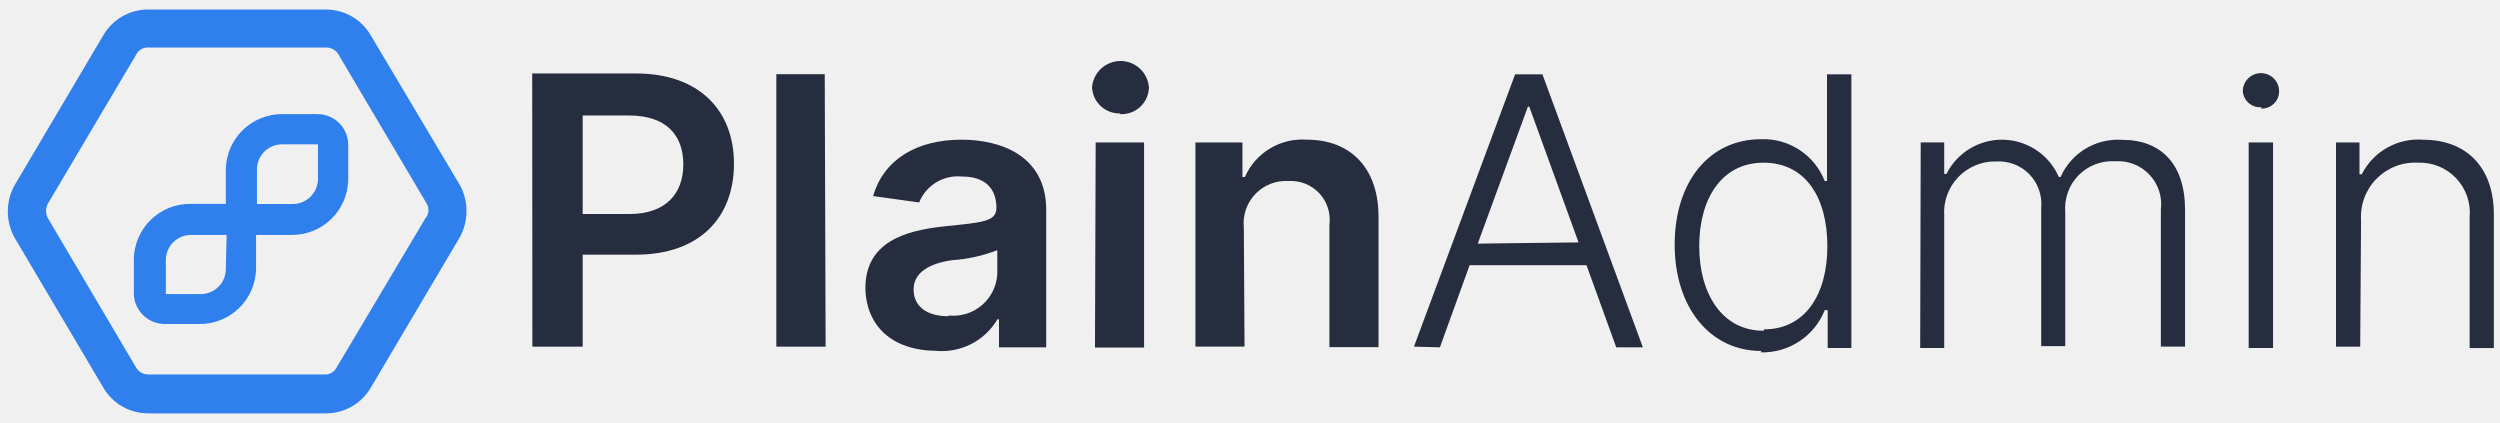
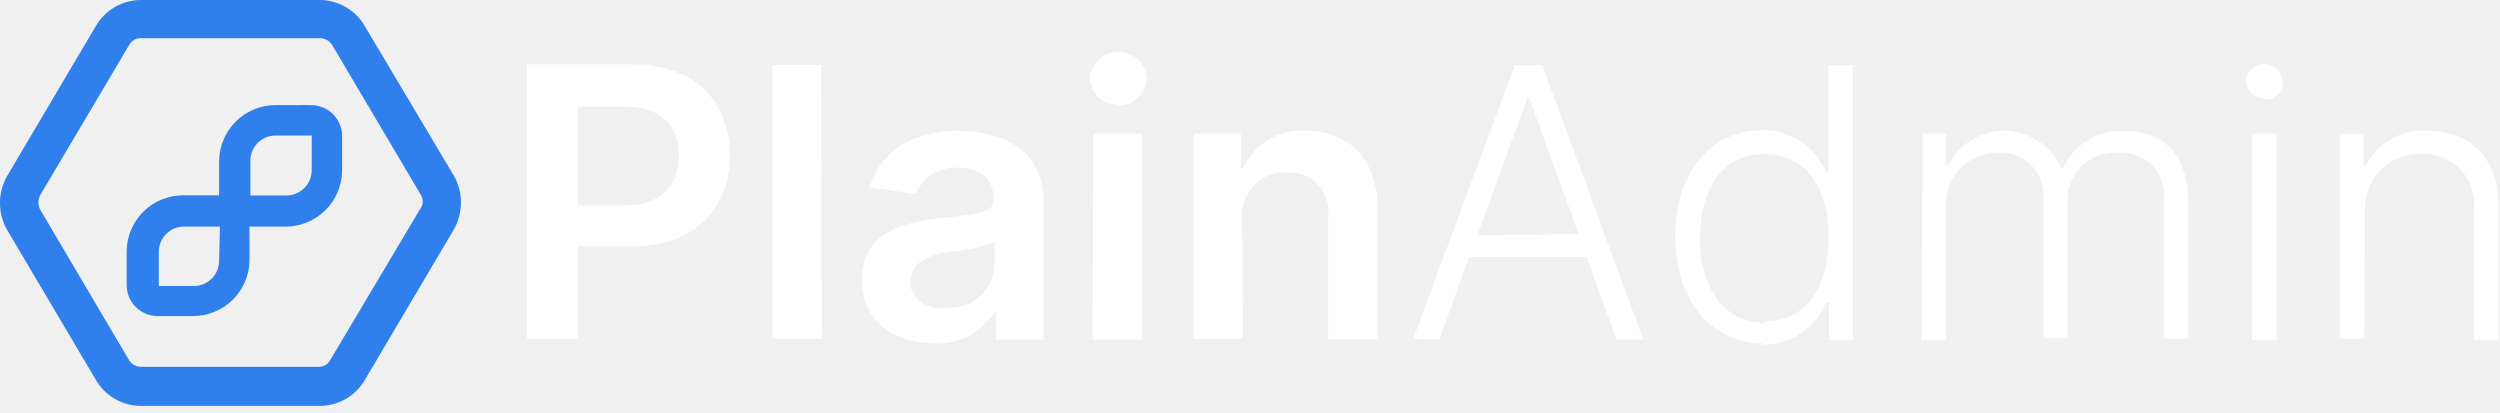
- <svg xmlns="http://www.w3.org/2000/svg" fill="none" height="34" viewBox="0 0 201 34" width="201">
+ <svg xmlns="http://www.w3.org/2000/svg" fill="none" height="33" viewBox="0 0 200 33" width="200">
  <clipPath id="a">
-     <path d="m.629.764h200v32.471h-200z" />
+     <path d="m0 0h200v32.471h-200z" />
  </clipPath>
  <g clip-path="url(#a)">
-     <path d="m42.803 27.87h4.045v-7.395h4.281c5.171 0 7.882-3.044 7.882-7.312 0-4.267-2.78-7.256-7.882-7.256h-8.34zm4.045-10.662v-7.923h3.711c3.03 0 4.379 1.599 4.379 3.934 0 2.335-1.39 3.989-4.351 3.989zm19.461-11.245h-3.892v21.907h3.962zm8.896 22.241c.986.098 1.98-.088 2.864-.536.884-.448 1.622-1.14 2.126-1.994h.125v2.252h3.795v-11.051c0-4.337-3.614-5.644-6.811-5.644-3.531 0-6.241 1.543-7.103 4.532l3.697.514c.27-.672.751-1.238 1.37-1.614.619-.376 1.343-.541 2.064-.471 1.835 0 2.78.917 2.78 2.53 0 1.112-1.195 1.168-4.17 1.473-3.253.347-6.366 1.293-6.366 4.99.083 3.308 2.488 5.018 5.685 5.018zm1.029-2.78c-1.654 0-2.78-.737-2.78-2.155 0-1.418 1.39-2.113 3.086-2.349 1.248-.081 2.476-.353 3.642-.806v1.932c-.028.477-.151.944-.364 1.372-.213.428-.51.809-.873 1.119-.364.31-.786.544-1.242.687-.456.143-.937.192-1.412.144zm11.802 2.516h3.948v-16.486h-3.892zm1.988-18.766c.297.021.596-.019.878-.118.282-.098.54-.253.76-.455s.396-.446.519-.718c.122-.272.188-.566.193-.864-.045-.576-.305-1.113-.729-1.505-.424-.392-.98-.61-1.558-.61s-1.134.218-1.557.61c-.424.392-.684.93-.729 1.505.025.58.279 1.127.707 1.52.427.393.993.602 1.573.579zm9.98 9.133c-.051-.494.005-.993.167-1.462.161-.469.423-.898.767-1.255.345-.358.763-.635 1.226-.814s.959-.255 1.455-.221c.456-.026.913.049 1.337.219.424.17.806.432 1.118.766.312.334.546.733.686 1.168.14.435.183.896.125 1.349v9.855h3.948v-10.495c0-3.934-2.28-6.186-5.741-6.186-1.042-.08-2.084.167-2.98.704-.897.538-1.604 1.341-2.024 2.298h-.195v-2.78h-3.781v16.416h3.948zm15.764 9.619 2.39-6.603h9.397l2.391 6.603h2.141l-8.076-21.949h-2.197l-8.132 21.893zm3.044-8.34 4.031-11.009h.111l3.962 10.912zm22.741 8.743c1.104.032 2.191-.276 3.113-.883.923-.607 1.636-1.483 2.044-2.509h.236v3.044h1.905v-22.004h-1.96v8.577h-.181c-.399-1.021-1.106-1.893-2.022-2.496-.917-.603-1.997-.906-3.093-.868-4.171 0-6.951 3.42-6.951 8.479s2.85 8.549 6.965 8.549zm.236-1.738c-3.336 0-5.171-2.975-5.171-6.797s1.807-6.714 5.171-6.714 5.13 2.78 5.13 6.714-1.821 6.686-5.088 6.686zm12.594 1.39h1.932v-10.648c-.037-.566.045-1.133.239-1.665.194-.532.497-1.019.889-1.428.392-.409.865-.732 1.389-.949.524-.217 1.087-.322 1.653-.309.494-.032.988.043 1.449.22.462.177.879.452 1.224.806.345.354.609.779.774 1.245.165.466.227.962.181 1.454v11.12h1.933v-10.773c-.045-.541.027-1.085.211-1.596s.476-.976.856-1.363c.379-.388.838-.689 1.345-.884s1.049-.278 1.591-.244c.511-.037 1.025.04 1.503.225.478.186.909.475 1.261.848.353.372.618.819.777 1.306.159.487.208 1.004.143 1.513v11.009h1.946v-10.995c0-3.684-1.933-5.63-5.046-5.63-1.034-.072-2.065.176-2.953.711s-1.59 1.33-2.01 2.277h-.139c-.378-.87-.996-1.614-1.783-2.145-.786-.531-1.707-.827-2.655-.853-.948-.026-1.884.218-2.698.705-.815.487-1.473 1.195-1.899 2.043h-.181v-2.53h-1.89zm26.411 0h1.96v-16.528h-1.96zm.987-19.252c.188.009.376-.02.553-.085s.339-.167.475-.297c.137-.13.245-.286.319-.46.075-.173.113-.36.112-.548 0-.387-.153-.758-.427-1.032s-.645-.427-1.032-.427-.758.154-1.032.427-.428.645-.428 1.032c.014.184.065.363.149.528.084.164.2.31.341.429s.304.209.48.264c.176.055.362.075.545.058zm8.048 8.98c-.04-.612.05-1.226.264-1.801.214-.575.548-1.098.978-1.536.431-.437.949-.778 1.521-1.001.571-.223 1.184-.322 1.797-.291.572-.024 1.142.074 1.673.289s1.01.54 1.405.955c.395.415.697.909.885 1.45s.259 1.116.207 1.686v10.523h1.946v-10.745c0-3.892-2.308-6.005-5.685-6.005-1.006-.078-2.012.145-2.89.64-.879.495-1.591 1.24-2.045 2.14h-.181v-2.558h-1.89v16.416h1.946z" fill="#262d3f" />
+     <path d="m42.174 27.106h4.045v-7.395h4.281c5.171 0 7.882-3.044 7.882-7.312 0-4.267-2.78-7.256-7.882-7.256h-8.34zm4.045-10.662v-7.923h3.711c3.03 0 4.379 1.599 4.379 3.934s-1.39 3.989-4.351 3.989zm19.461-11.245h-3.892v21.907h3.962zm8.896 22.241c.986.098 1.98-.088 2.864-.536.884-.448 1.622-1.14 2.126-1.994h.125v2.252h3.795v-11.051c0-4.337-3.614-5.644-6.811-5.644-3.531 0-6.241 1.543-7.103 4.532l3.697.514c.27-.672.751-1.238 1.369-1.614.619-.376 1.343-.541 2.064-.471 1.835 0 2.78.917 2.78 2.53 0 1.112-1.195 1.168-4.17 1.474-3.253.347-6.366 1.293-6.366 4.99.083 3.308 2.488 5.018 5.685 5.018zm1.029-2.78c-1.654 0-2.78-.737-2.78-2.155 0-1.418 1.39-2.113 3.086-2.349 1.248-.081 2.476-.353 3.642-.806v1.932c-.028.477-.151.944-.364 1.372s-.51.809-.873 1.119c-.364.31-.786.544-1.242.687-.456.143-.937.192-1.412.144zm11.802 2.516h3.948v-16.486h-3.892zm1.988-18.766c.297.021.596-.019.878-.118.282-.098.54-.253.76-.455.22-.202.396-.446.519-.718.122-.272.188-.566.193-.864-.045-.576-.305-1.113-.729-1.505-.424-.392-.98-.61-1.558-.61s-1.134.218-1.557.61c-.424.392-.684.93-.729 1.505.025.58.279 1.127.707 1.52.427.393.993.602 1.573.579zm9.98 9.133c-.052-.494.005-.993.166-1.462.161-.469.423-.898.767-1.255.345-.357.763-.635 1.226-.814s.959-.255 1.455-.221c.456-.026.913.049 1.337.219.424.17.806.432 1.118.766.312.334.546.733.686 1.169.14.435.183.896.125 1.349v9.855h3.948v-10.495c0-3.934-2.28-6.186-5.741-6.186-1.042-.08-2.084.167-2.98.704-.897.538-1.604 1.341-2.024 2.298h-.195v-2.78h-3.781v16.416h3.948zm15.764 9.619 2.391-6.603h9.396l2.391 6.603h2.141l-8.076-21.949h-2.197l-8.131 21.893zm3.044-8.34 4.031-11.009h.111l3.962 10.912zm22.741 8.743c1.104.032 2.191-.276 3.113-.883.923-.607 1.637-1.483 2.044-2.509h.236v3.044h1.905v-22.004h-1.96v8.577h-.181c-.399-1.021-1.106-1.893-2.022-2.496-.917-.603-1.997-.906-3.093-.868-4.17 0-6.951 3.42-6.951 8.479s2.85 8.549 6.965 8.549zm.236-1.738c-3.336 0-5.171-2.975-5.171-6.797s1.807-6.714 5.171-6.714 5.13 2.78 5.13 6.714-1.821 6.686-5.088 6.686zm12.594 1.39h1.932v-10.648c-.036-.566.045-1.133.239-1.665.194-.532.497-1.019.889-1.428.392-.409.865-.732 1.389-.949s1.087-.322 1.653-.309c.494-.032.988.043 1.449.22.462.177.879.452 1.224.806.345.354.609.779.774 1.245s.227.962.181 1.454v11.12h1.933v-10.773c-.045-.541.027-1.085.211-1.596s.476-.976.856-1.363c.379-.388.838-.689 1.345-.884s1.049-.278 1.591-.244c.511-.037 1.025.04 1.503.225.478.186.909.475 1.261.848.353.372.618.819.777 1.306.159.487.208 1.004.143 1.513v11.009h1.946v-10.995c0-3.684-1.932-5.63-5.046-5.63-1.034-.072-2.065.176-2.953.711-.888.535-1.59 1.33-2.01 2.277h-.139c-.378-.87-.996-1.614-1.782-2.145s-1.708-.827-2.656-.853c-.948-.026-1.884.218-2.698.705s-1.473 1.195-1.899 2.043h-.181v-2.53h-1.89zm26.411 0h1.96v-16.528h-1.96zm.987-19.252c.188.009.377-.02.553-.085.177-.066.339-.167.475-.297.137-.13.245-.286.319-.46.075-.173.113-.36.113-.549 0-.387-.154-.758-.428-1.032s-.645-.427-1.032-.427-.758.154-1.032.427-.428.645-.428 1.032c.014.184.065.363.149.528s.2.31.341.429.304.209.48.264.362.075.546.058zm8.048 8.98c-.04-.612.05-1.226.264-1.801.214-.575.548-1.098.978-1.536.431-.437.949-.778 1.521-1.001.572-.223 1.184-.322 1.797-.291.572-.024 1.142.074 1.673.289s1.01.54 1.405.955c.395.415.697.909.885 1.45.188.541.259 1.116.207 1.686v10.523h1.946v-10.745c0-3.892-2.308-6.005-5.685-6.005-1.006-.078-2.012.145-2.89.64-.879.495-1.591 1.24-2.045 2.14h-.181v-2.558h-1.89v16.416h1.946z" fill="#fff" />
    <g fill="#2f80ed">
-       <path d="m36.995 14.915-7.173-12.052c-.364-.637-.89-1.166-1.525-1.535-.635-.369-1.355-.563-2.089-.564h-14.262c-.741-.006-1.47.185-2.113.554-.643.369-1.175.902-1.543 1.545l-7.131 12.052c-.348.64-.53 1.357-.53 2.085 0 .728.182 1.445.53 2.085l7.131 12.052c.368.643.901 1.177 1.543 1.545.643.369 1.372.56 2.113.553h14.262c.733.001 1.452-.192 2.087-.558.634-.366 1.161-.893 1.528-1.527l7.131-12.052c.355-.638.546-1.356.553-2.087s-.169-1.452-.511-2.097zm-2.78 2.613-7.173 12.052c-.096.174-.24.316-.415.41s-.374.135-.572.118h-14.109c-.196.006-.391-.04-.564-.133-.173-.093-.319-.229-.423-.395l-7.117-12.052c-.089-.177-.136-.372-.136-.57 0-.198.046-.393.136-.57l7.131-12.038c.096-.174.24-.316.415-.41.175-.094.374-.135.572-.118h14.248c.196-.006.391.04.564.133.173.093.319.229.423.395l7.131 12.052c.094.177.134.378.117.577-.017.2-.092.39-.214.549z" />
-       <path d="m25.566 9.424h-2.864c-1.12-.008-2.198.425-3.002 1.206-.804.78-1.268 1.845-1.294 2.965v3.044h-3.1c-1.12-.007-2.198.425-3.002 1.206-.803.78-1.268 1.845-1.294 2.965v2.78c.007.591.248 1.155.67 1.569s.991.644 1.582.641h2.78c1.12.007 2.198-.425 3.002-1.206.804-.78 1.268-1.845 1.294-2.965v-2.989h3.114c1.12.008 2.198-.425 3.002-1.206.803-.78 1.268-1.845 1.294-2.965v-2.78c.005-.292-.047-.582-.153-.854-.107-.272-.266-.52-.469-.731-.203-.21-.445-.379-.713-.496-.268-.117-.556-.18-.848-.185zm-7.159 12.232c-.004.298-.066.592-.183.865s-.287.521-.5.729c-.213.208-.465.372-.741.482s-.572.166-.869.162h-2.78c-.064 0-.126-.024-.172-.068-.046-.044-.074-.104-.078-.168v-2.78c.004-.298.066-.592.183-.865.117-.274.287-.521.5-.729s.465-.372.741-.482c.276-.111.572-.166.869-.162h3.1zm7.409-7.256c-.007.602-.253 1.177-.682 1.599-.43.422-1.009.657-1.611.653h-3.114v-3.044c.002-.299.063-.594.179-.869.117-.275.286-.524.499-.734s.466-.374.743-.486c.277-.111.574-.167.872-.163h2.864c.066 0 .13.026.177.073.047.047.073.111.073.177z" stroke="#2f80ed" stroke-width=".5" />
+       <path d="m36.364 14.151-7.173-12.052c-.364-.637-.89-1.166-1.525-1.535s-1.355-.563-2.089-.564h-14.262c-.741-.006-1.47.185-2.113.554s-1.175.902-1.543 1.545l-7.131 12.052c-.348.64-.53 1.357-.53 2.085s.182 1.445.53 2.085l7.131 12.052c.368.643.901 1.177 1.543 1.545s1.372.56 2.113.553h14.262c.733.001 1.452-.192 2.087-.558.634-.366 1.161-.893 1.528-1.527l7.131-12.052c.356-.639.546-1.356.553-2.087.007-.731-.169-1.452-.511-2.097zm-2.78 2.613-7.173 12.052c-.096.174-.24.316-.415.41-.175.094-.374.135-.572.118h-14.109c-.196.006-.391-.04-.564-.133-.173-.093-.319-.229-.423-.396l-7.117-12.052c-.089-.177-.136-.372-.136-.57s.046-.393.136-.57l7.131-12.038c.096-.174.24-.316.415-.41.175-.094.374-.135.572-.118h14.248c.196-.006.391.04.564.133s.319.229.423.395l7.131 12.052c.094.177.134.378.117.577-.017.2-.092.39-.214.549z" />
+       <path d="m24.938 8.66h-2.864c-1.12-.008-2.198.425-3.002 1.206-.804.78-1.268 1.845-1.294 2.965v3.044h-3.1c-1.12-.008-2.198.425-3.002 1.206-.803.78-1.268 1.845-1.294 2.965v2.78c.007.591.248 1.155.67 1.569.422.414.991.644 1.582.641h2.78c1.12.008 2.198-.425 3.002-1.206.803-.78 1.268-1.845 1.294-2.965v-2.989h3.114c1.12.008 2.198-.425 3.002-1.206.804-.78 1.268-1.845 1.294-2.965v-2.78c.005-.292-.047-.582-.153-.854-.107-.272-.266-.52-.469-.731-.203-.21-.445-.379-.713-.496s-.556-.18-.848-.185zm-7.159 12.232c-.004.298-.066.592-.183.865-.117.274-.287.521-.5.729s-.465.372-.741.482-.572.166-.869.162h-2.78c-.064 0-.126-.024-.172-.068-.047-.044-.074-.104-.078-.168v-2.78c.004-.298.066-.592.183-.865.117-.274.287-.521.5-.729.213-.208.465-.372.741-.482s.572-.165.869-.162h3.1zm7.409-7.256c-.007.602-.253 1.177-.682 1.599s-1.009.657-1.611.653h-3.114v-3.044c.002-.299.063-.594.179-.869s.286-.524.499-.734c.213-.209.466-.374.743-.486.277-.111.574-.167.872-.163h2.864c.066 0 .13.026.177.073.047.047.073.111.073.177z" stroke="#2f80ed" stroke-width=".5" />
    </g>
  </g>
</svg>
